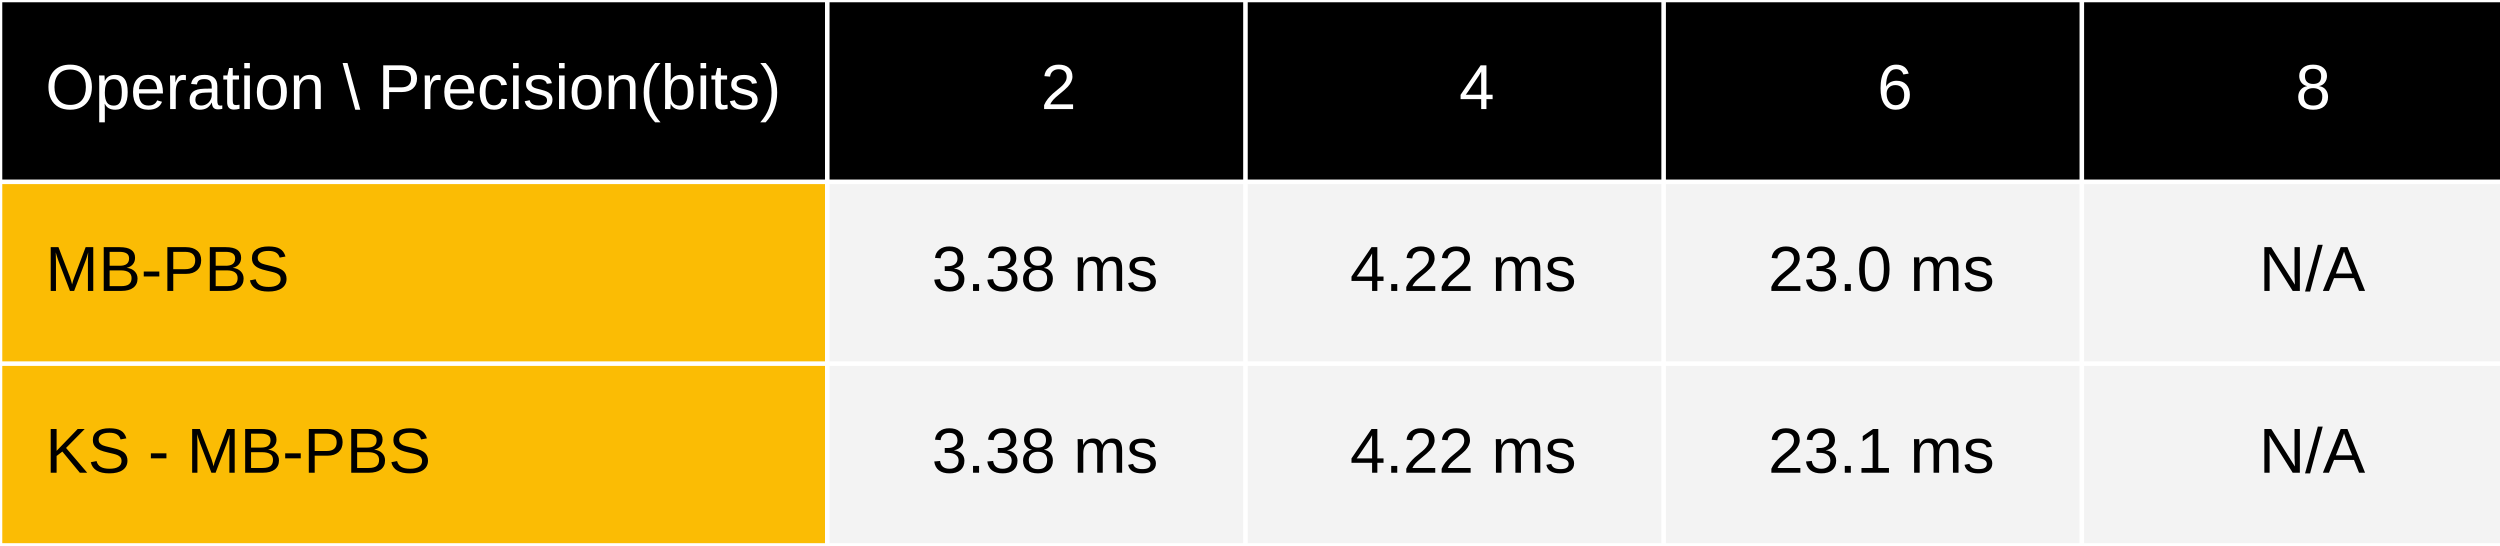
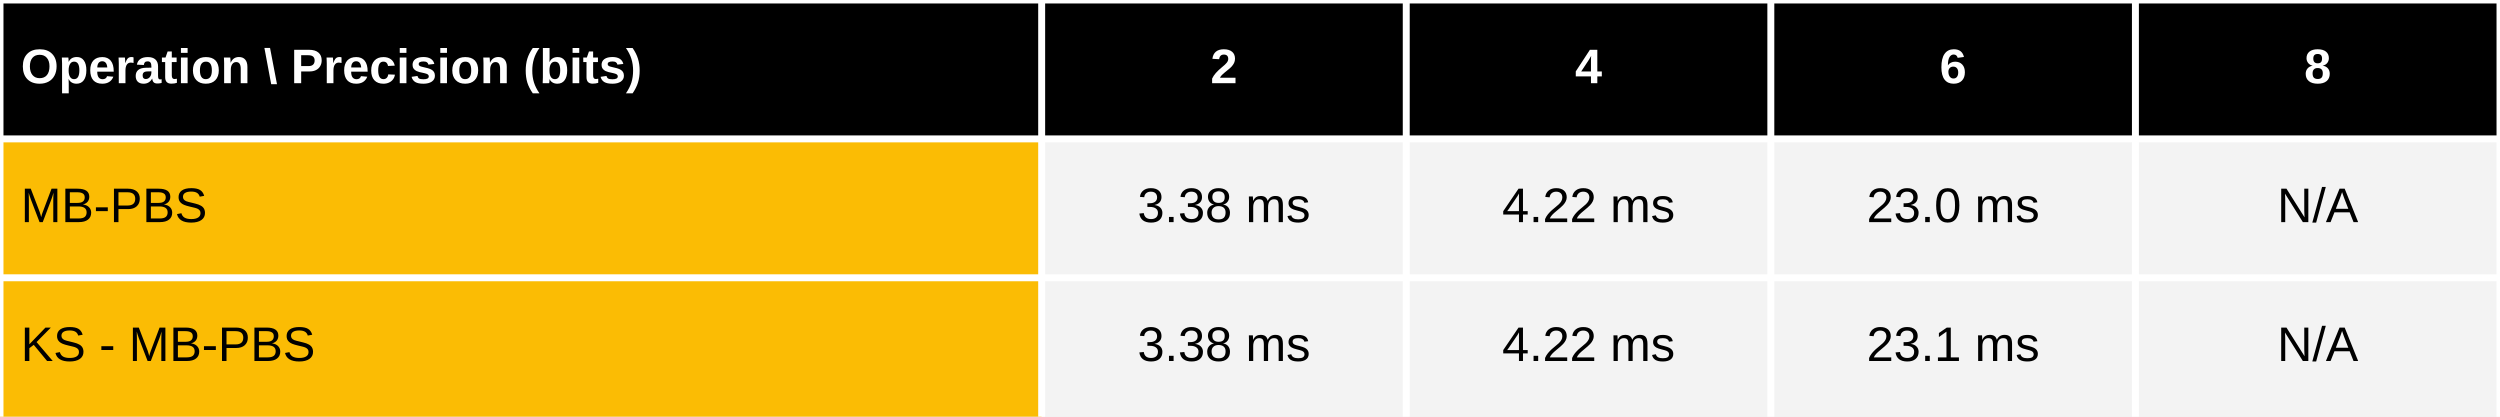
- <svg xmlns="http://www.w3.org/2000/svg" width="550.0" height="120" viewBox="0 0 550.0 120">
-   <rect x="0" y="0" width="550.0" height="40" fill="black" />
-   <text x="10" y="24.0" fill="white" font-family="Arial" font-size="14">Operation \ Precision(bits)</text>
-   <text x="229.0" y="24.0" fill="white" font-family="Arial" font-size="14">2</text>
-   <text x="321.0" y="24.0" fill="white" font-family="Arial" font-size="14">4</text>
-   <text x="413.0" y="24.0" fill="white" font-family="Arial" font-size="14">6</text>
-   <text x="505.0" y="24.0" fill="white" font-family="Arial" font-size="14">8</text>
-   <rect x="0" y="40" width="550.0" height="40" fill="#fbbc04" />
-   <text x="10" y="64.0" fill="black" font-family="Arial" font-size="14">MB-PBS</text>
-   <rect x="182.0" y="40" width="550.0" height="40" fill="#f3f3f3" />
-   <text x="205.0" y="64.0" fill="black" font-family="Arial" font-size="14">3.38 ms</text>
-   <rect x="274.0" y="40" width="550.0" height="40" fill="#f3f3f3" />
-   <text x="297.0" y="64.0" fill="black" font-family="Arial" font-size="14">4.22 ms</text>
-   <rect x="366.0" y="40" width="550.0" height="40" fill="#f3f3f3" />
-   <text x="389.0" y="64.0" fill="black" font-family="Arial" font-size="14">23.0 ms</text>
-   <rect x="458.0" y="40" width="550.0" height="40" fill="#f3f3f3" />
-   <text x="497.0" y="64.0" fill="black" font-family="Arial" font-size="14">N/A</text>
-   <rect x="0" y="80" width="550.0" height="40" fill="#fbbc04" />
-   <text x="10" y="104.0" fill="black" font-family="Arial" font-size="14">KS - MB-PBS</text>
-   <rect x="182.0" y="80" width="550.0" height="40" fill="#f3f3f3" />
-   <text x="205.0" y="104.0" fill="black" font-family="Arial" font-size="14">3.38 ms</text>
-   <rect x="274.0" y="80" width="550.0" height="40" fill="#f3f3f3" />
-   <text x="297.0" y="104.0" fill="black" font-family="Arial" font-size="14">4.22 ms</text>
-   <rect x="366.0" y="80" width="550.0" height="40" fill="#f3f3f3" />
-   <text x="389.0" y="104.0" fill="black" font-family="Arial" font-size="14">23.1 ms</text>
-   <rect x="458.0" y="80" width="550.0" height="40" fill="#f3f3f3" />
-   <text x="497.0" y="104.0" fill="black" font-family="Arial" font-size="14">N/A</text>
-   <line x1="0" y1="0" x2="0" y2="120" stroke="white" />
-   <line x1="182.0" y1="0" x2="182.0" y2="120" stroke="white" />
-   <line x1="274.0" y1="0" x2="274.0" y2="120" stroke="white" />
-   <line x1="366.0" y1="0" x2="366.0" y2="120" stroke="white" />
-   <line x1="458.0" y1="0" x2="458.0" y2="120" stroke="white" />
-   <line x1="0" y1="0" x2="550.0" y2="0" stroke="white" />
-   <line x1="0" y1="40" x2="550.0" y2="40" stroke="white" />
-   <line x1="0" y1="80" x2="550.0" y2="80" stroke="white" />
-   <line x1="0" y1="120" x2="550.0" y2="120" stroke="white" />
+ <svg xmlns="http://www.w3.org/2000/svg" viewBox="0 0 720 120" preserveAspectRatio="meet" width="100%" height="120">
+   <rect x="0" y="0" width="720" height="40" fill="black" />
+   <text dominant-baseline="middle" text-anchor="start" font-family="Arial" font-size="14" font-weight="bold" fill="white" x="6" y="20.0">Operation \ Precision (bits)</text>
+   <text dominant-baseline="middle" text-anchor="middle" font-family="Arial" font-size="14" font-weight="bold" fill="white" x="352.5" y="20.0">2</text>
+   <text dominant-baseline="middle" text-anchor="middle" font-family="Arial" font-size="14" font-weight="bold" fill="white" x="457.5" y="20.0">4</text>
+   <text dominant-baseline="middle" text-anchor="middle" font-family="Arial" font-size="14" font-weight="bold" fill="white" x="562.5" y="20.0">6</text>
+   <text dominant-baseline="middle" text-anchor="middle" font-family="Arial" font-size="14" font-weight="bold" fill="white" x="667.5" y="20.0">8</text>
+   <rect x="0" y="40" width="300" height="80" fill="#fbbc04" />
+   <rect x="300" y="40" width="420" height="80" fill="#f3f3f3" />
+   <text dominant-baseline="middle" text-anchor="start" font-family="Arial" font-size="14" font-weight="normal" fill="black" x="6" y="60.0">MB-PBS</text>
+   <text dominant-baseline="middle" text-anchor="middle" font-family="Arial" font-size="14" font-weight="normal" fill="black" x="352.5" y="60.0">3.38 ms</text>
+   <text dominant-baseline="middle" text-anchor="middle" font-family="Arial" font-size="14" font-weight="normal" fill="black" x="457.5" y="60.0">4.22 ms</text>
+   <text dominant-baseline="middle" text-anchor="middle" font-family="Arial" font-size="14" font-weight="normal" fill="black" x="562.5" y="60.0">23.0 ms</text>
+   <text dominant-baseline="middle" text-anchor="middle" font-family="Arial" font-size="14" font-weight="normal" fill="black" x="667.5" y="60.0">N/A</text>
+   <text dominant-baseline="middle" text-anchor="start" font-family="Arial" font-size="14" font-weight="normal" fill="black" x="6" y="100.0">KS - MB-PBS</text>
+   <text dominant-baseline="middle" text-anchor="middle" font-family="Arial" font-size="14" font-weight="normal" fill="black" x="352.5" y="100.0">3.38 ms</text>
+   <text dominant-baseline="middle" text-anchor="middle" font-family="Arial" font-size="14" font-weight="normal" fill="black" x="457.5" y="100.0">4.22 ms</text>
+   <text dominant-baseline="middle" text-anchor="middle" font-family="Arial" font-size="14" font-weight="normal" fill="black" x="562.5" y="100.0">23.1 ms</text>
+   <text dominant-baseline="middle" text-anchor="middle" font-family="Arial" font-size="14" font-weight="normal" fill="black" x="667.5" y="100.0">N/A</text>
+   <line stroke="white" stroke-width="2" x1="0" y1="0" x2="720" y2="0" />
+   <line stroke="white" stroke-width="2" x1="0" y1="40" x2="720" y2="40" />
+   <line stroke="white" stroke-width="2" x1="0" y1="80" x2="720" y2="80" />
+   <line stroke="white" stroke-width="2" x1="0" y1="0" x2="0" y2="120" />
+   <line stroke="white" stroke-width="2" x1="300.0" y1="0" x2="300.0" y2="120" />
+   <line stroke="white" stroke-width="2" x1="405.0" y1="0" x2="405.0" y2="120" />
+   <line stroke="white" stroke-width="2" x1="510.0" y1="0" x2="510.0" y2="120" />
+   <line stroke="white" stroke-width="2" x1="615.0" y1="0" x2="615.0" y2="120" />
+   <line stroke="white" stroke-width="2" x1="720.0" y1="0" x2="720.0" y2="120" />
</svg>
